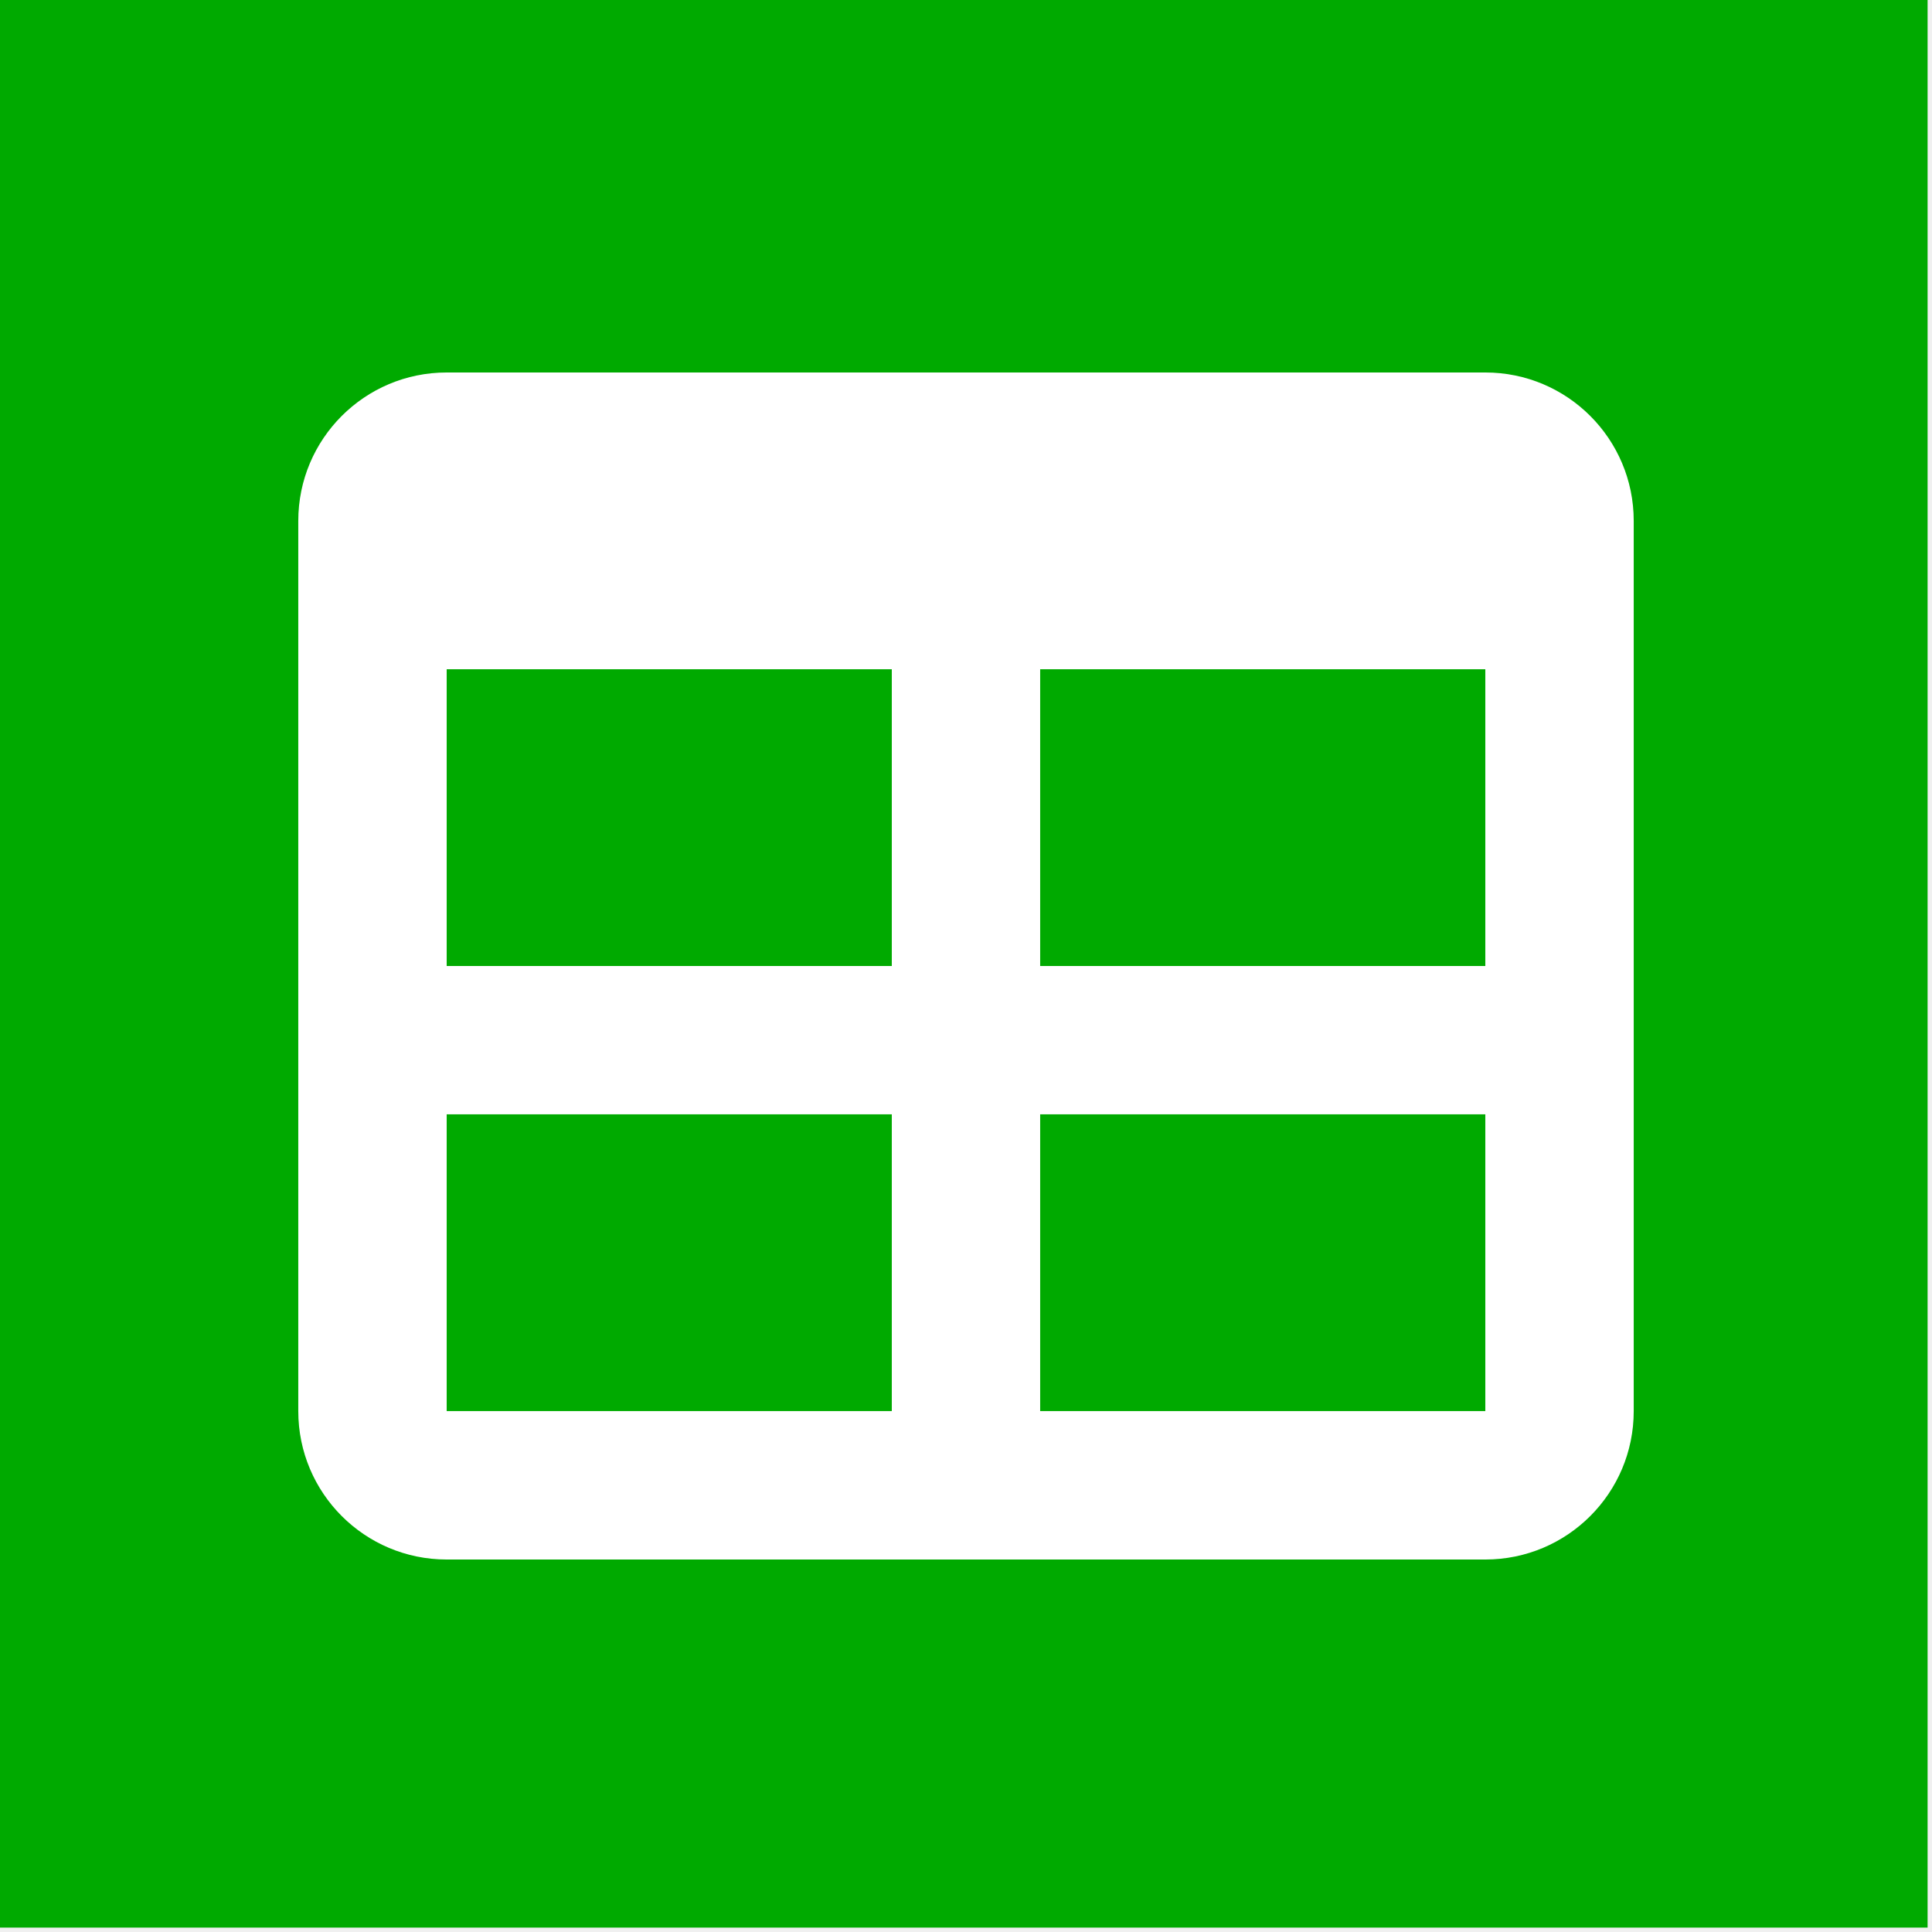
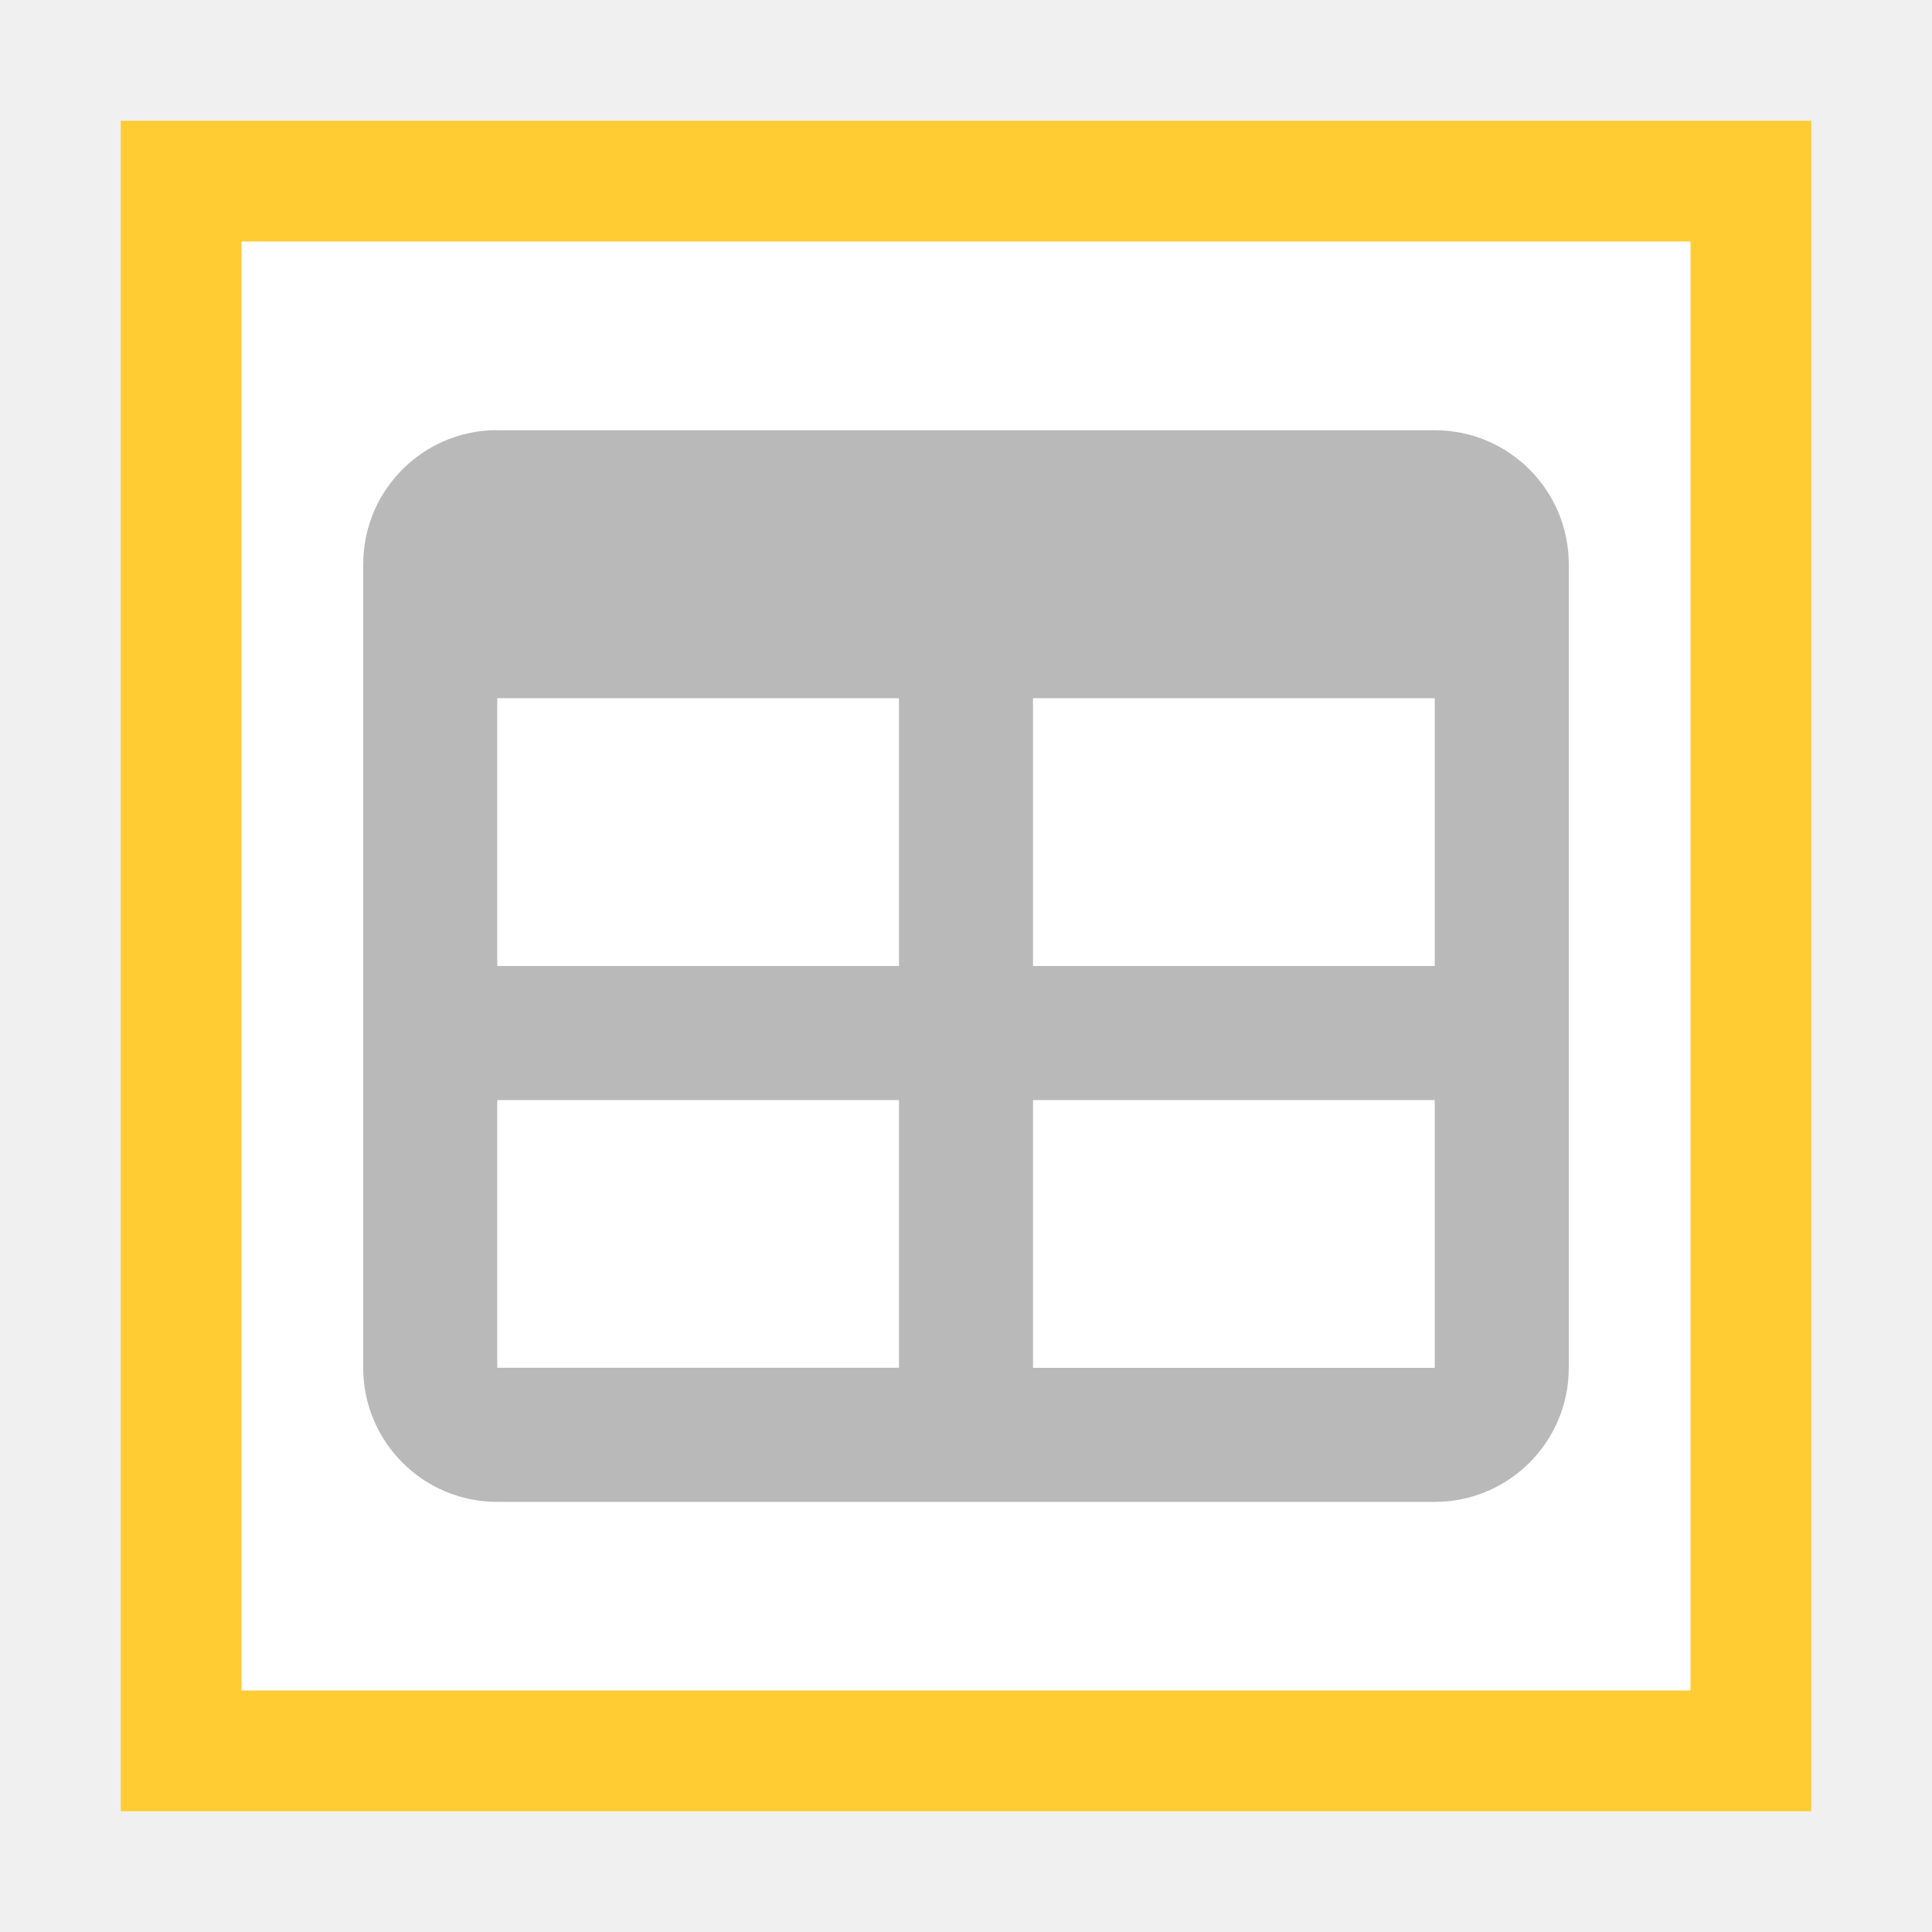
- <svg xmlns="http://www.w3.org/2000/svg" viewBox="0 0 64 64">
-   <path fill="#0a0" d="M-.146-.146h64v64h-64z" />
-   <path d="M14.797 12.339h34.406a4.915 4.915 0 0 1 4.916 4.915v29.492a4.915 4.915 0 0 1-4.916 4.915H14.797a4.915 4.915 0 0 1-4.916-4.915V17.254a4.915 4.915 0 0 1 4.916-4.915m0 9.83V32h14.745v-9.83H14.797m19.66 0V32h14.746v-9.83H34.458M14.797 36.914v9.83h14.745v-9.83H14.797m19.66 0v9.83h14.746v-9.83z" fill="#fff" />
+ <svg xmlns="http://www.w3.org/2000/svg" viewBox="0 0 16 16">
+   <path fill="#FFF" d="M1 1h14v14H1V1z" />
+   <path fill="#fc3" d="M1 1v14h14V1H1zm1 1h12v12H2V2z" />
+   <path d="M4.118 3.563h7.764a1.11 1.11 0 011.11 1.11v6.655a1.11 1.11 0 01-1.11 1.11H4.118a1.11 1.11 0 01-1.11-1.11V4.672a1.11 1.11 0 011.11-1.11m0 2.22V8h3.327V5.782H4.118m4.437 0V8h3.327V5.782H8.555M4.118 9.109v2.218h3.327V9.11H4.118m4.437 0v2.218h3.327V9.11z" fill="#b9b9b9" />
</svg>
